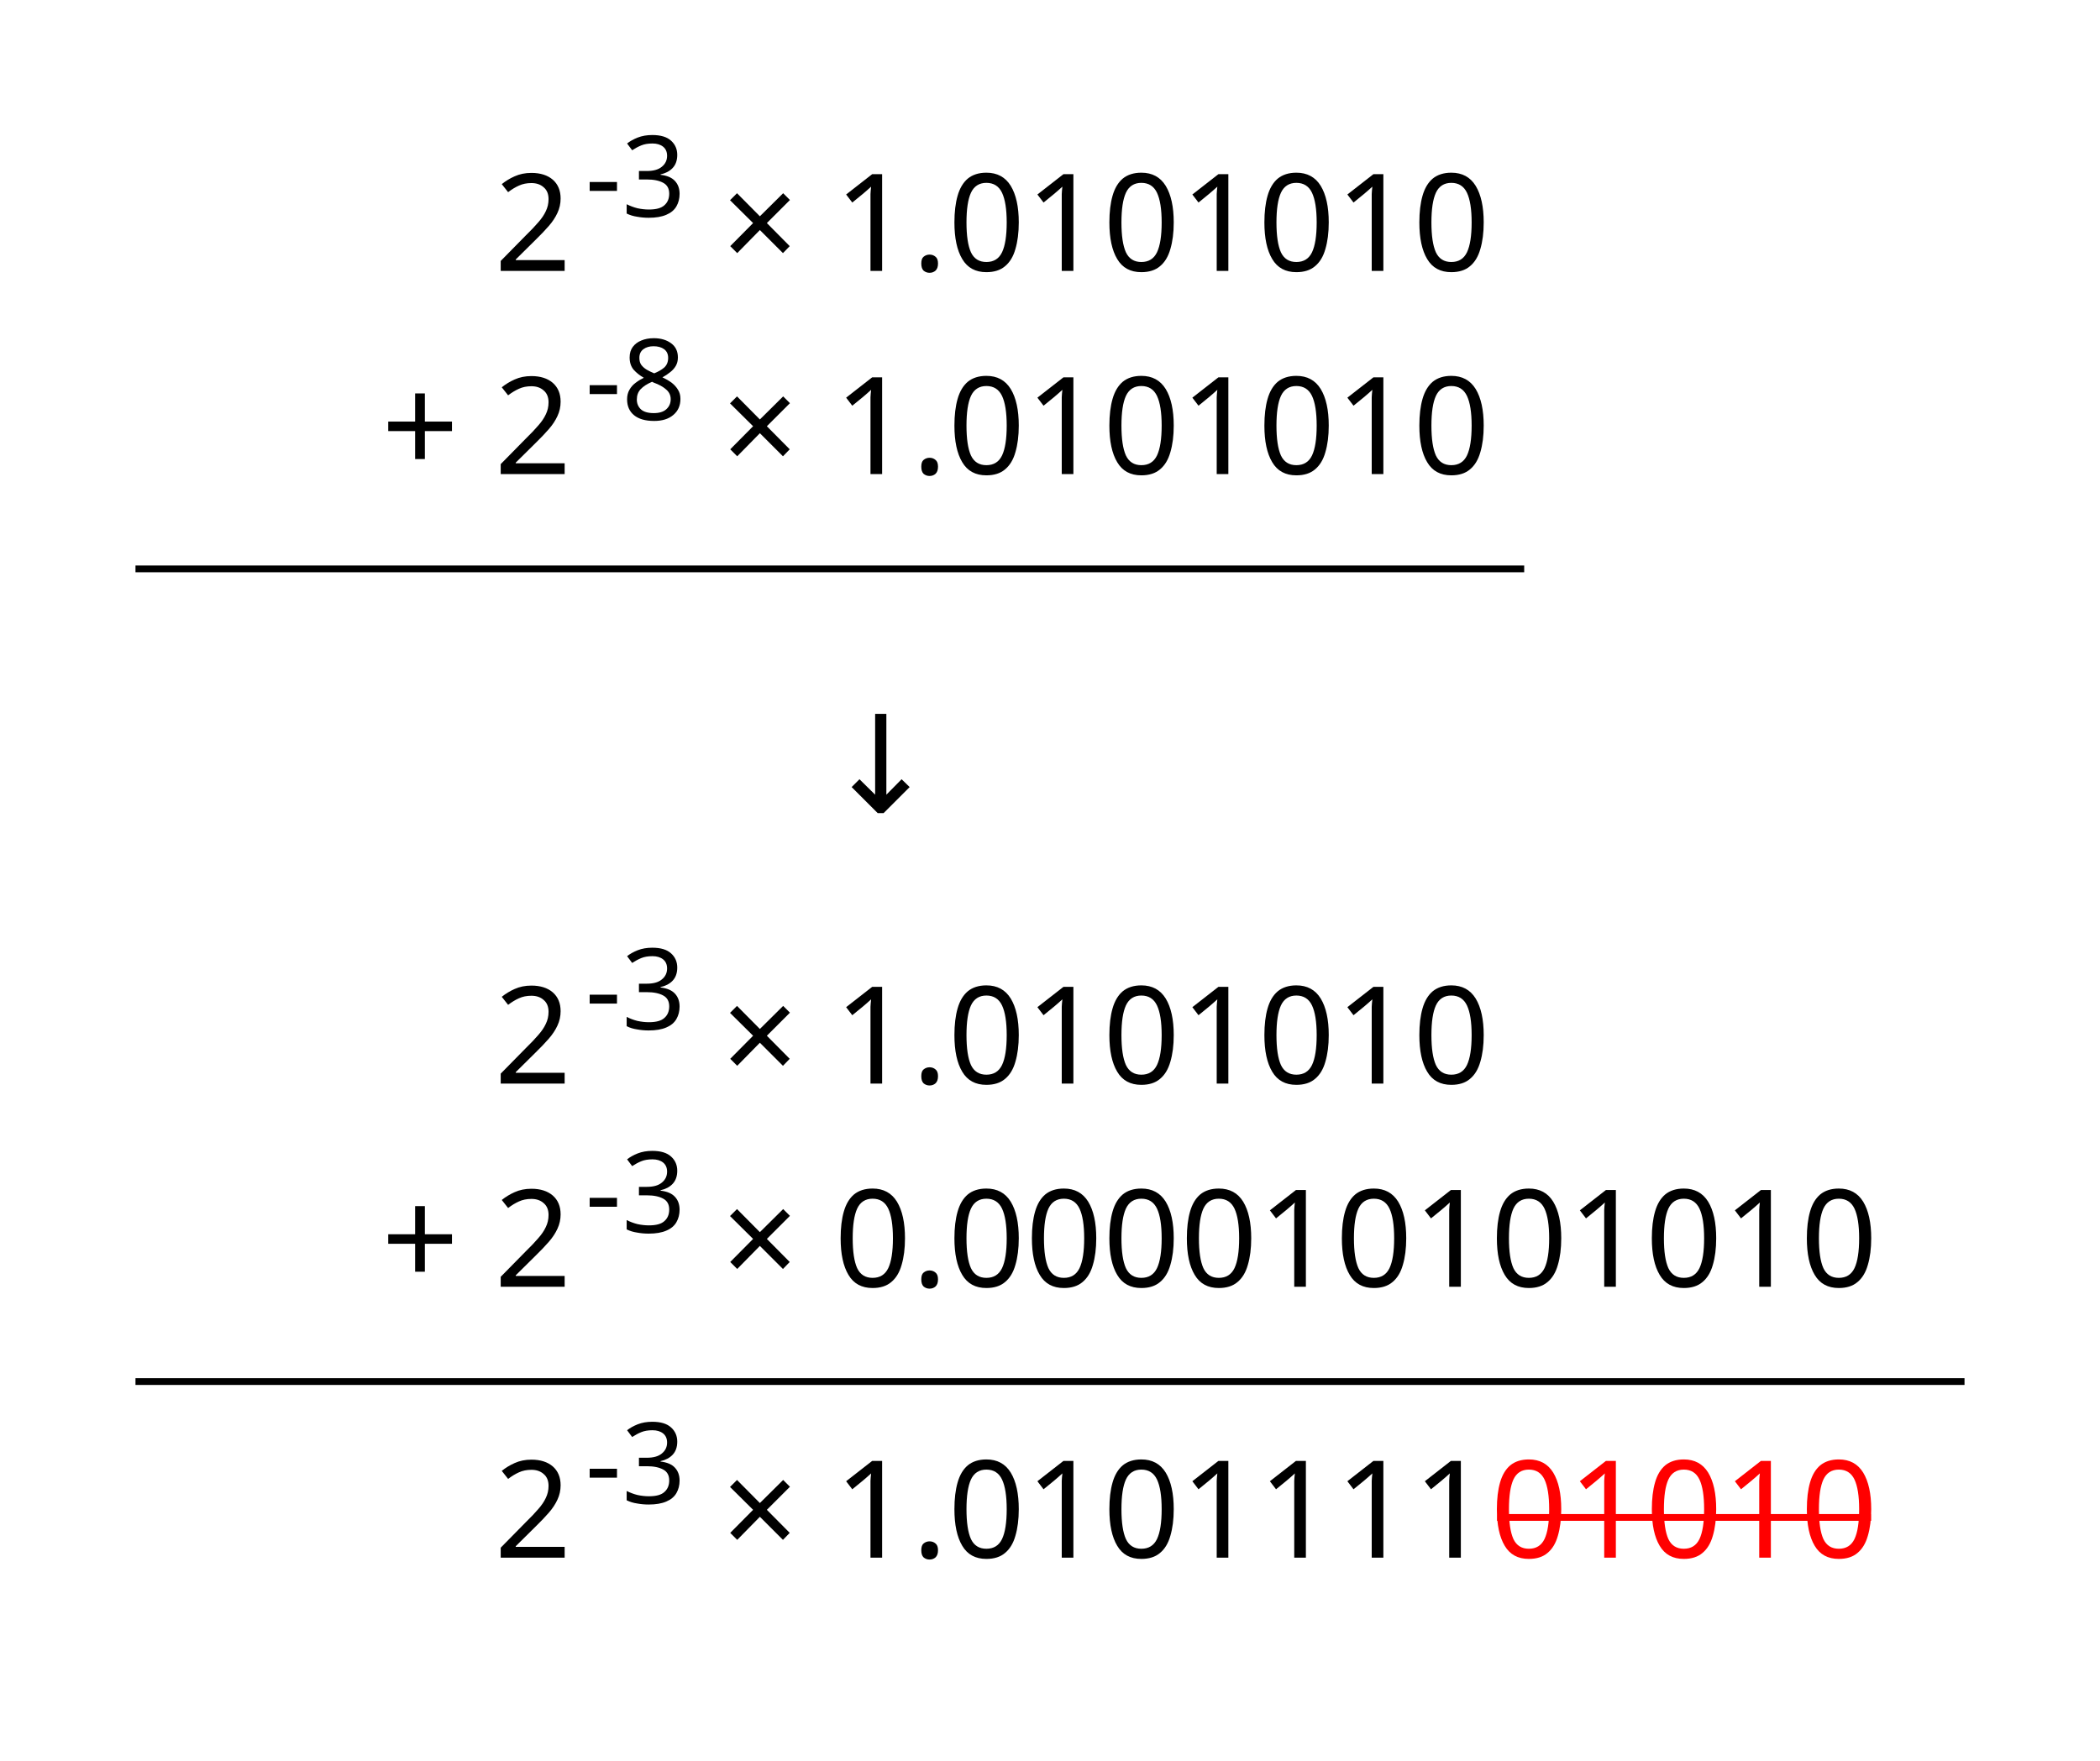
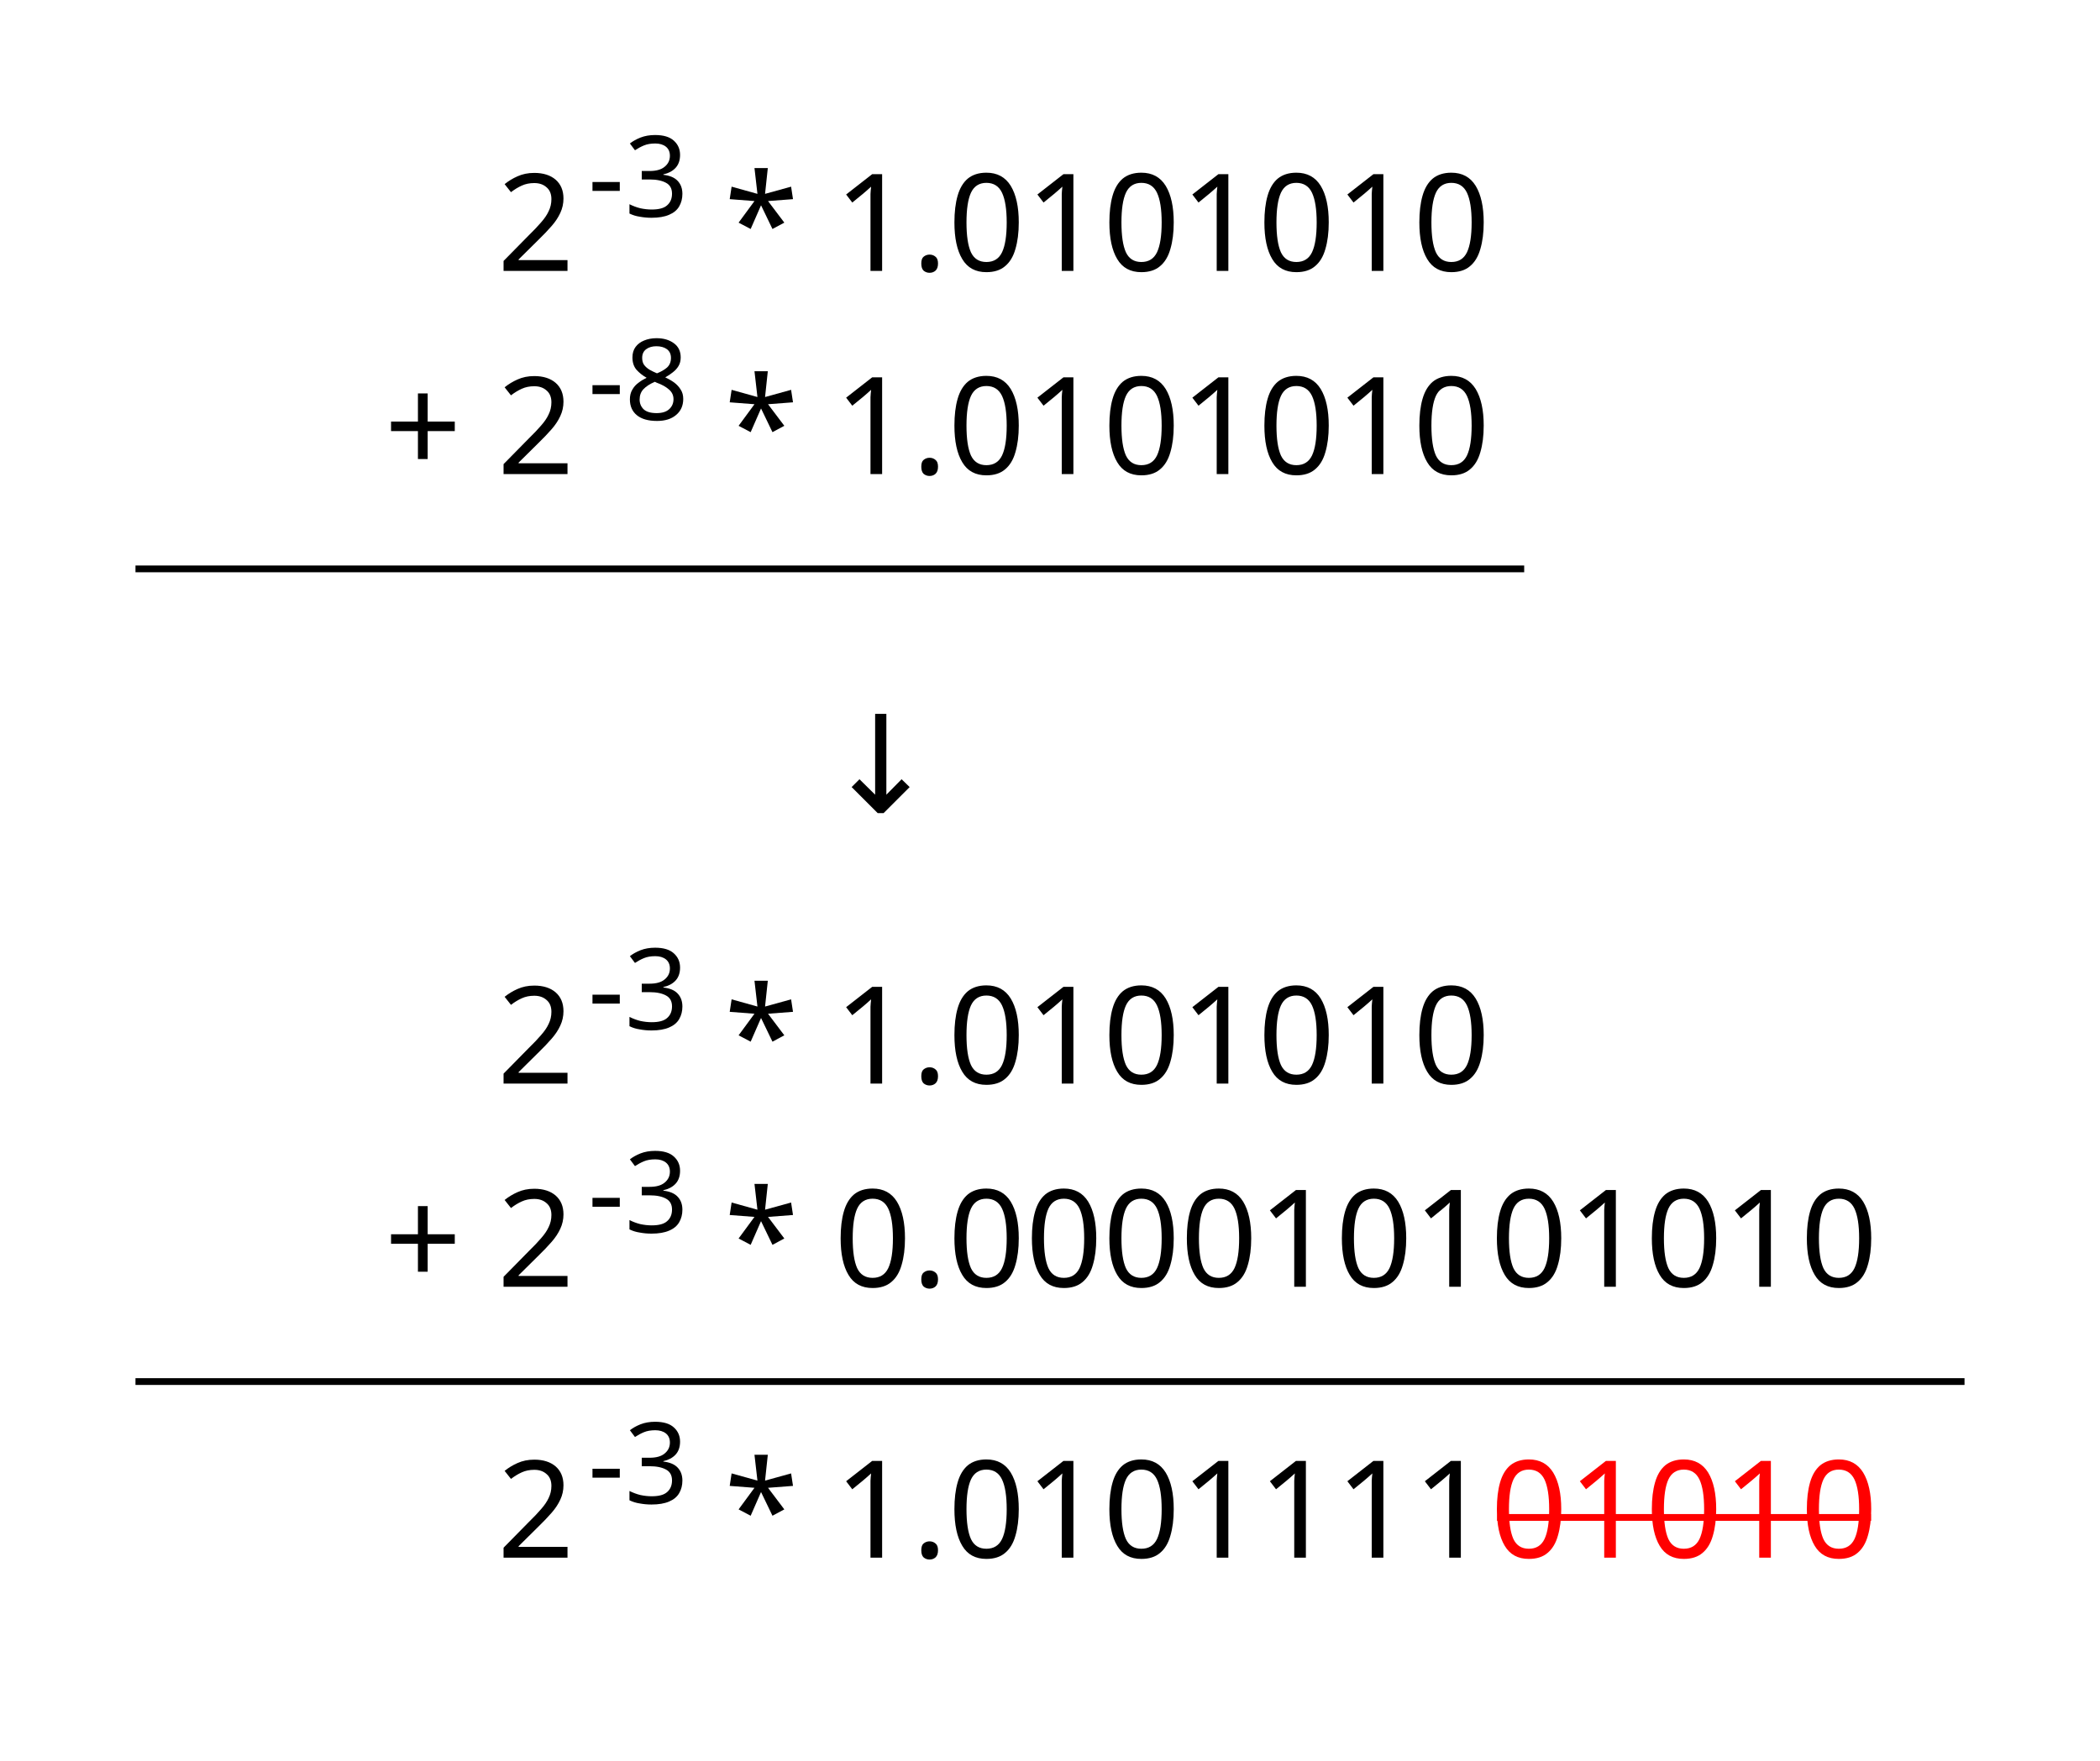
<svg xmlns="http://www.w3.org/2000/svg" viewBox="0 0 155 130">
  <style>
text { font-size: 10px; font-family: "Verdana", sans-serif; }
tspan.del { fill: red; text-decoration: line-through; }
tspan.sup { font-size: smaller; }
line.resultBar { stroke-width: 0.5; stroke: black; }
	</style>
  <g transform="translate(25, 10)">
    <text text-anchor="end" x="85" y="10">
      <tspan>2<tspan class="sup" dx="1" dy="-4">-3</tspan>
      </tspan>
      <tspan>
-         <tspan dy="4">×</tspan> 1.0101010</tspan>
+         <tspan dy="4">*</tspan> 1.0101010</tspan>
    </text>
    <text text-anchor="end" x="85" y="25">
      <tspan>+</tspan>
      <tspan>2<tspan class="sup" dx="1" dy="-4">-8</tspan>
      </tspan>
      <tspan>
-         <tspan dy="4">×</tspan> 1.0101010</tspan>
+         <tspan dy="4">*</tspan> 1.0101010</tspan>
    </text>
    <line class="resultBar" x1="-15" x2="87.5" y1="32" y2="32" />
  </g>
  <text x="65" y="60" text-anchor="middle">↓</text>
  <g transform="translate(25, 70)">
    <text text-anchor="end" x="85" y="10">
      <tspan>2<tspan class="sup" dx="1" dy="-4">-3</tspan>
      </tspan>
      <tspan>
-         <tspan dy="4">×</tspan> 1.0101010</tspan>
+         <tspan dy="4">*</tspan> 1.0101010</tspan>
    </text>
    <text text-anchor="end" x="85" y="25">
      <tspan>+</tspan>
      <tspan>2<tspan class="sup" dx="1" dy="-4">-3</tspan>
      </tspan>
      <tspan>
-         <tspan dy="4">×</tspan> 0.0000101</tspan>
+         <tspan dy="4">*</tspan> 0.0000101</tspan>
    </text>
    <text text-anchor="start" x="85" y="25">01010</text>
    <line class="resultBar" x1="-15" x2="120" y1="32" y2="32" />
    <text text-anchor="end" x="85" y="45">
      <tspan>2<tspan class="sup" dx="1" dy="-4">-3</tspan>
      </tspan>
      <tspan>
-         <tspan dy="4">×</tspan> 1.0101111</tspan>
+         <tspan dy="4">*</tspan> 1.0101111</tspan>
    </text>
    <text text-anchor="start" x="85" y="45">
      <tspan class="del">01010</tspan>
    </text>
  </g>
</svg>
